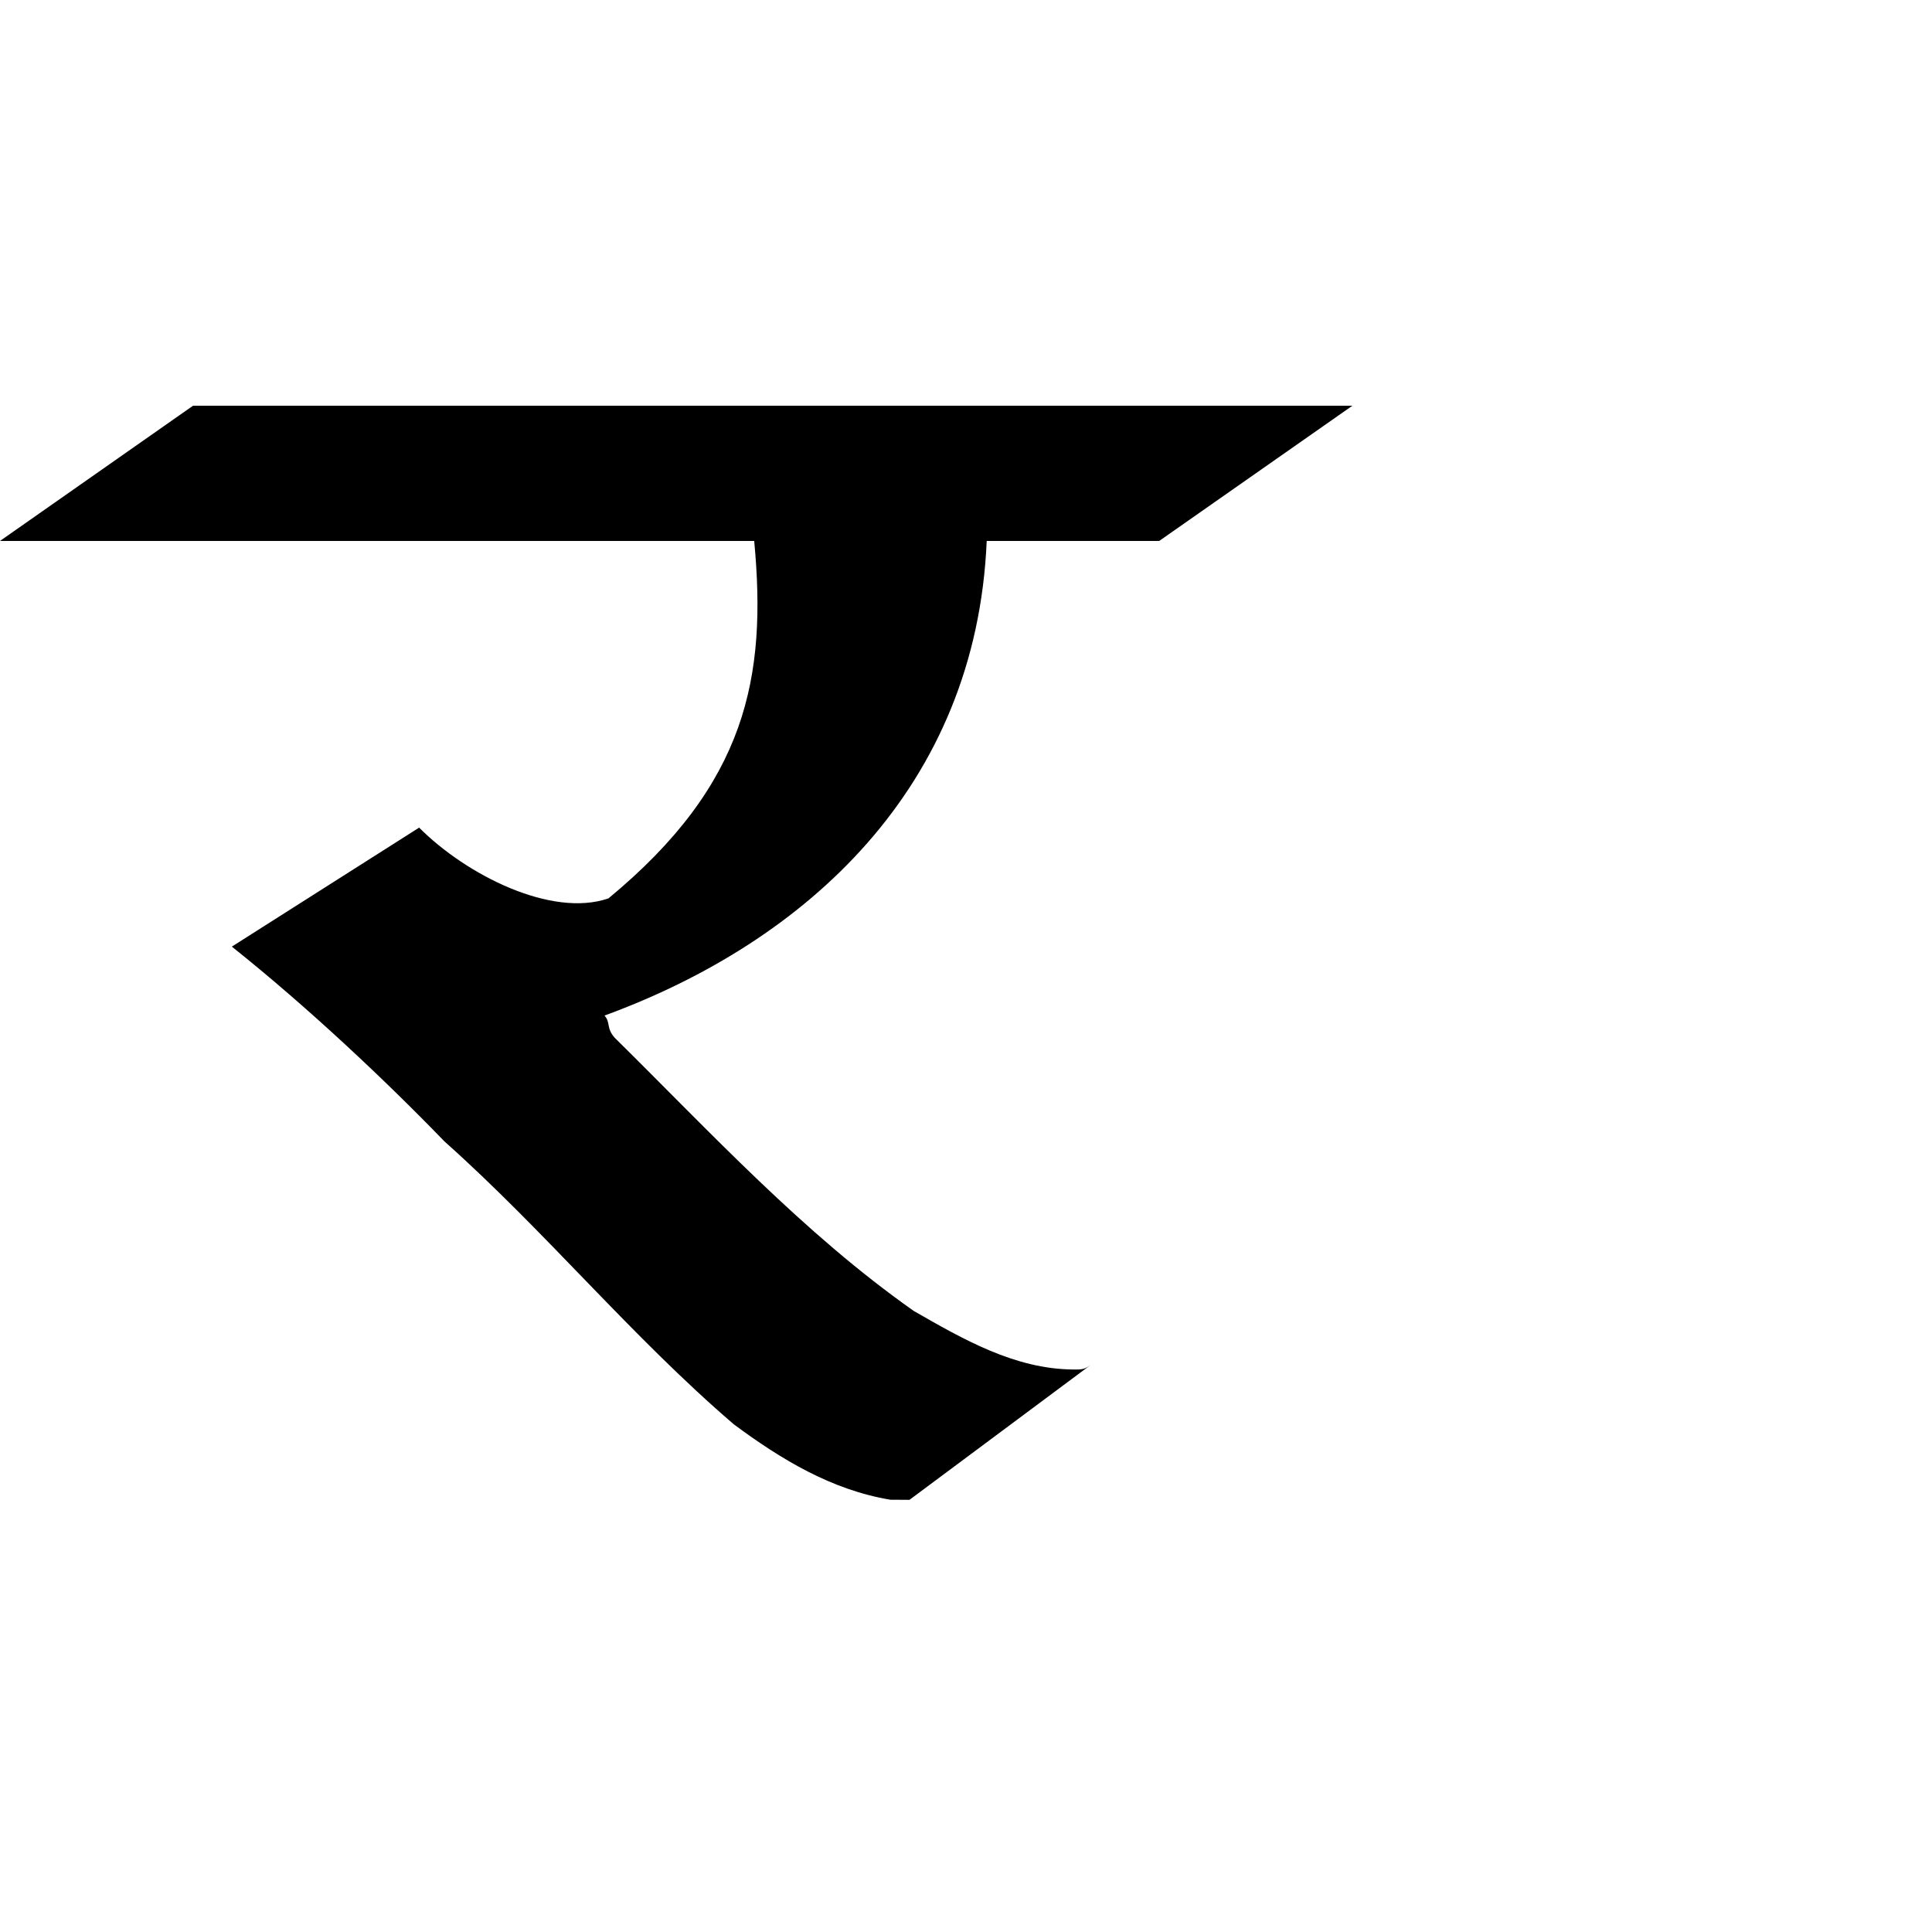
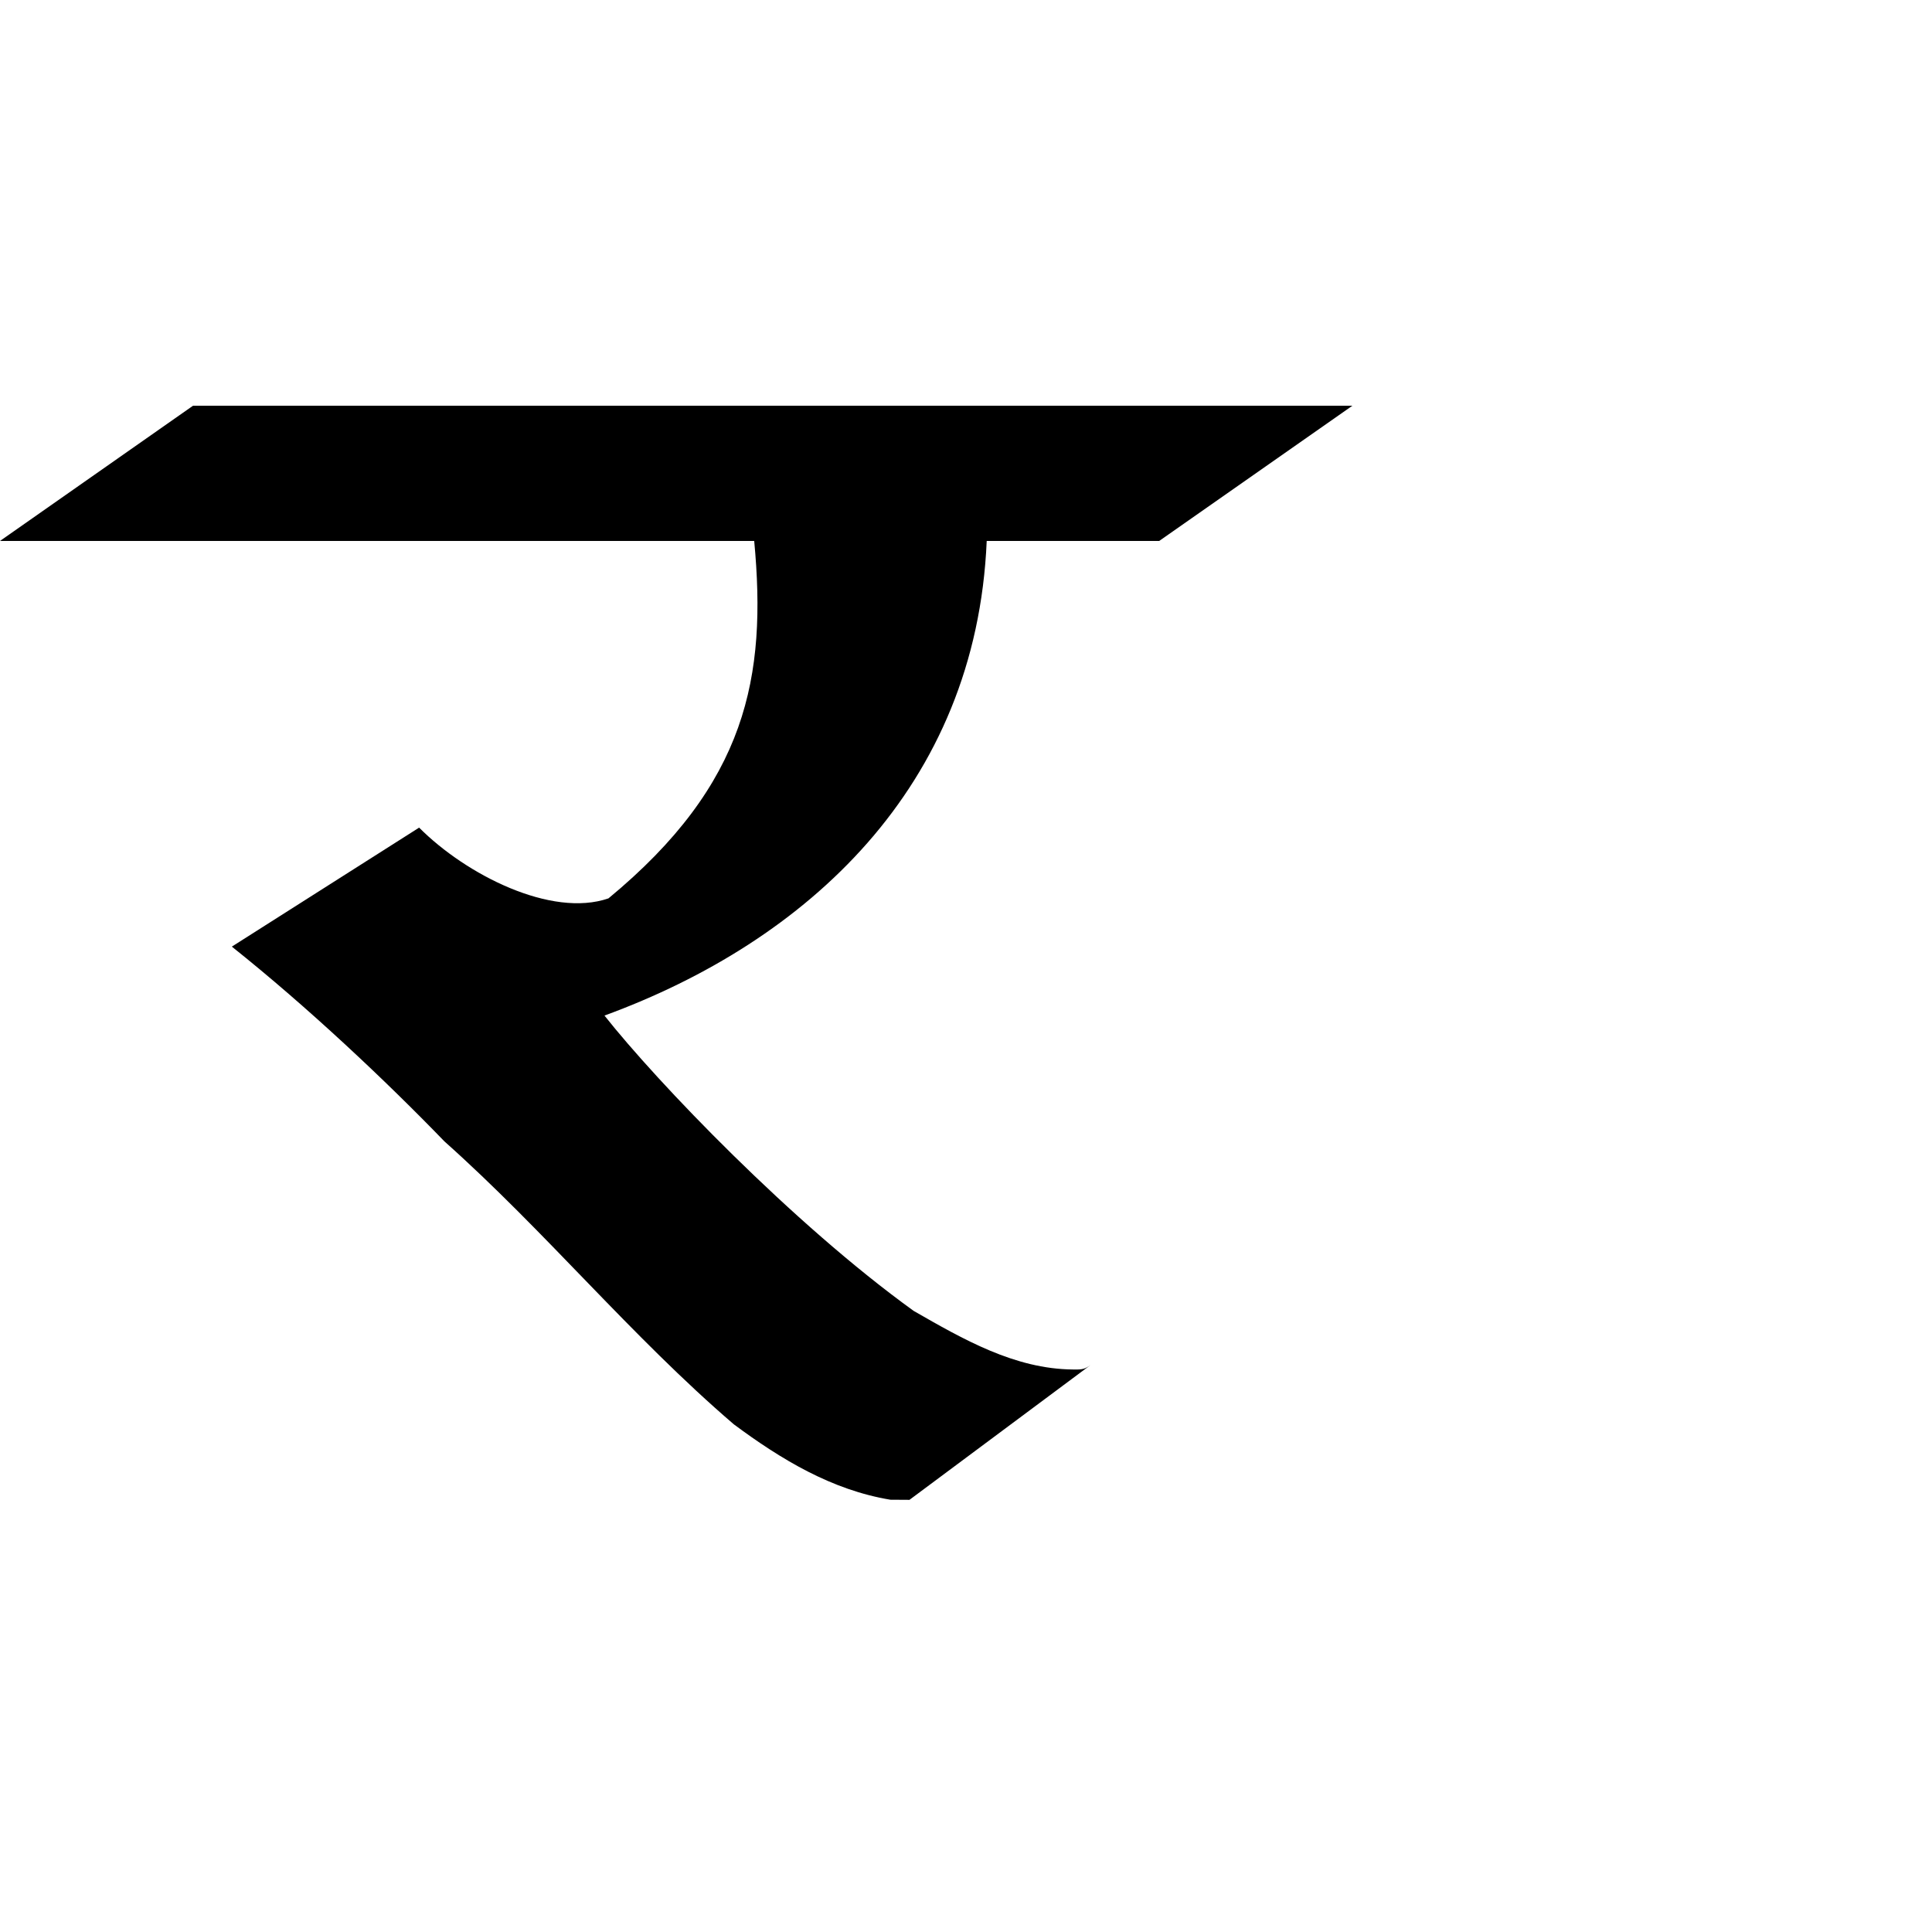
<svg xmlns="http://www.w3.org/2000/svg" viewBox="0 0 1000 1000">
-   <path transform="translate(0,-52.3622)" style="fill:#000000;fill-opacity:1;stroke:none" d="m 99.906,262.362 -99.906,70 390.375,0 c 6.604,70.266 -3.702,125.752 -75.438,185 -29.536,10.169 -73.704,-12.214 -98,-36.625 L 120,542.331 c 39.201,31.251 79.482,69.197 110.031,100.813 52.248,46.566 96.667,100.864 149.781,146.438 24.525,18.199 50.64,33.978 81.031,39.031 2.96,0.02 6.448,0.039 9.906,0.062 l 93.719,-69.781 c -2.813,1.99 -4.013,2.454 -9.094,2.312 -30.168,-0.241 -56.877,-15.645 -82.438,-30.312 -57.263,-40.338 -105.046,-92.325 -154.719,-141.344 -4.608,-5.157 -2.01,-7.807 -5.344,-11.531 104.65,-38.3 192.419,-118.213 197.844,-245.656 L 600,332.362 700,262.362 c -225,-3.7e-4 -375.094,5.5e-4 -600.094,-5e-5 z" />
+   <path transform="translate(0,-52.3622)" style="fill:#000000;fill-opacity:1;stroke:none" d="m 99.906,262.362 -99.906,70 390.375,0 c 6.604,70.266 -3.702,125.752 -75.438,185 -29.536,10.169 -73.704,-12.214 -98,-36.625 L 120,542.331 c 39.201,31.251 79.482,69.197 110.031,100.813 52.248,46.566 96.667,100.864 149.781,146.438 24.525,18.199 50.64,33.978 81.031,39.031 2.96,0.02 6.448,0.039 9.906,0.062 l 93.719,-69.781 c -2.813,1.99 -4.013,2.454 -9.094,2.312 -30.168,-0.241 -56.877,-15.645 -82.438,-30.312 C 410.301,685.736 340,612.362 312.875,578.018 417.525,539.718 505.294,459.806 510.719,332.362 L 600,332.362 700,262.362 c -225,-3.7e-4 -375.094,5.5e-4 -600.094,-5e-5 z" />
</svg>
